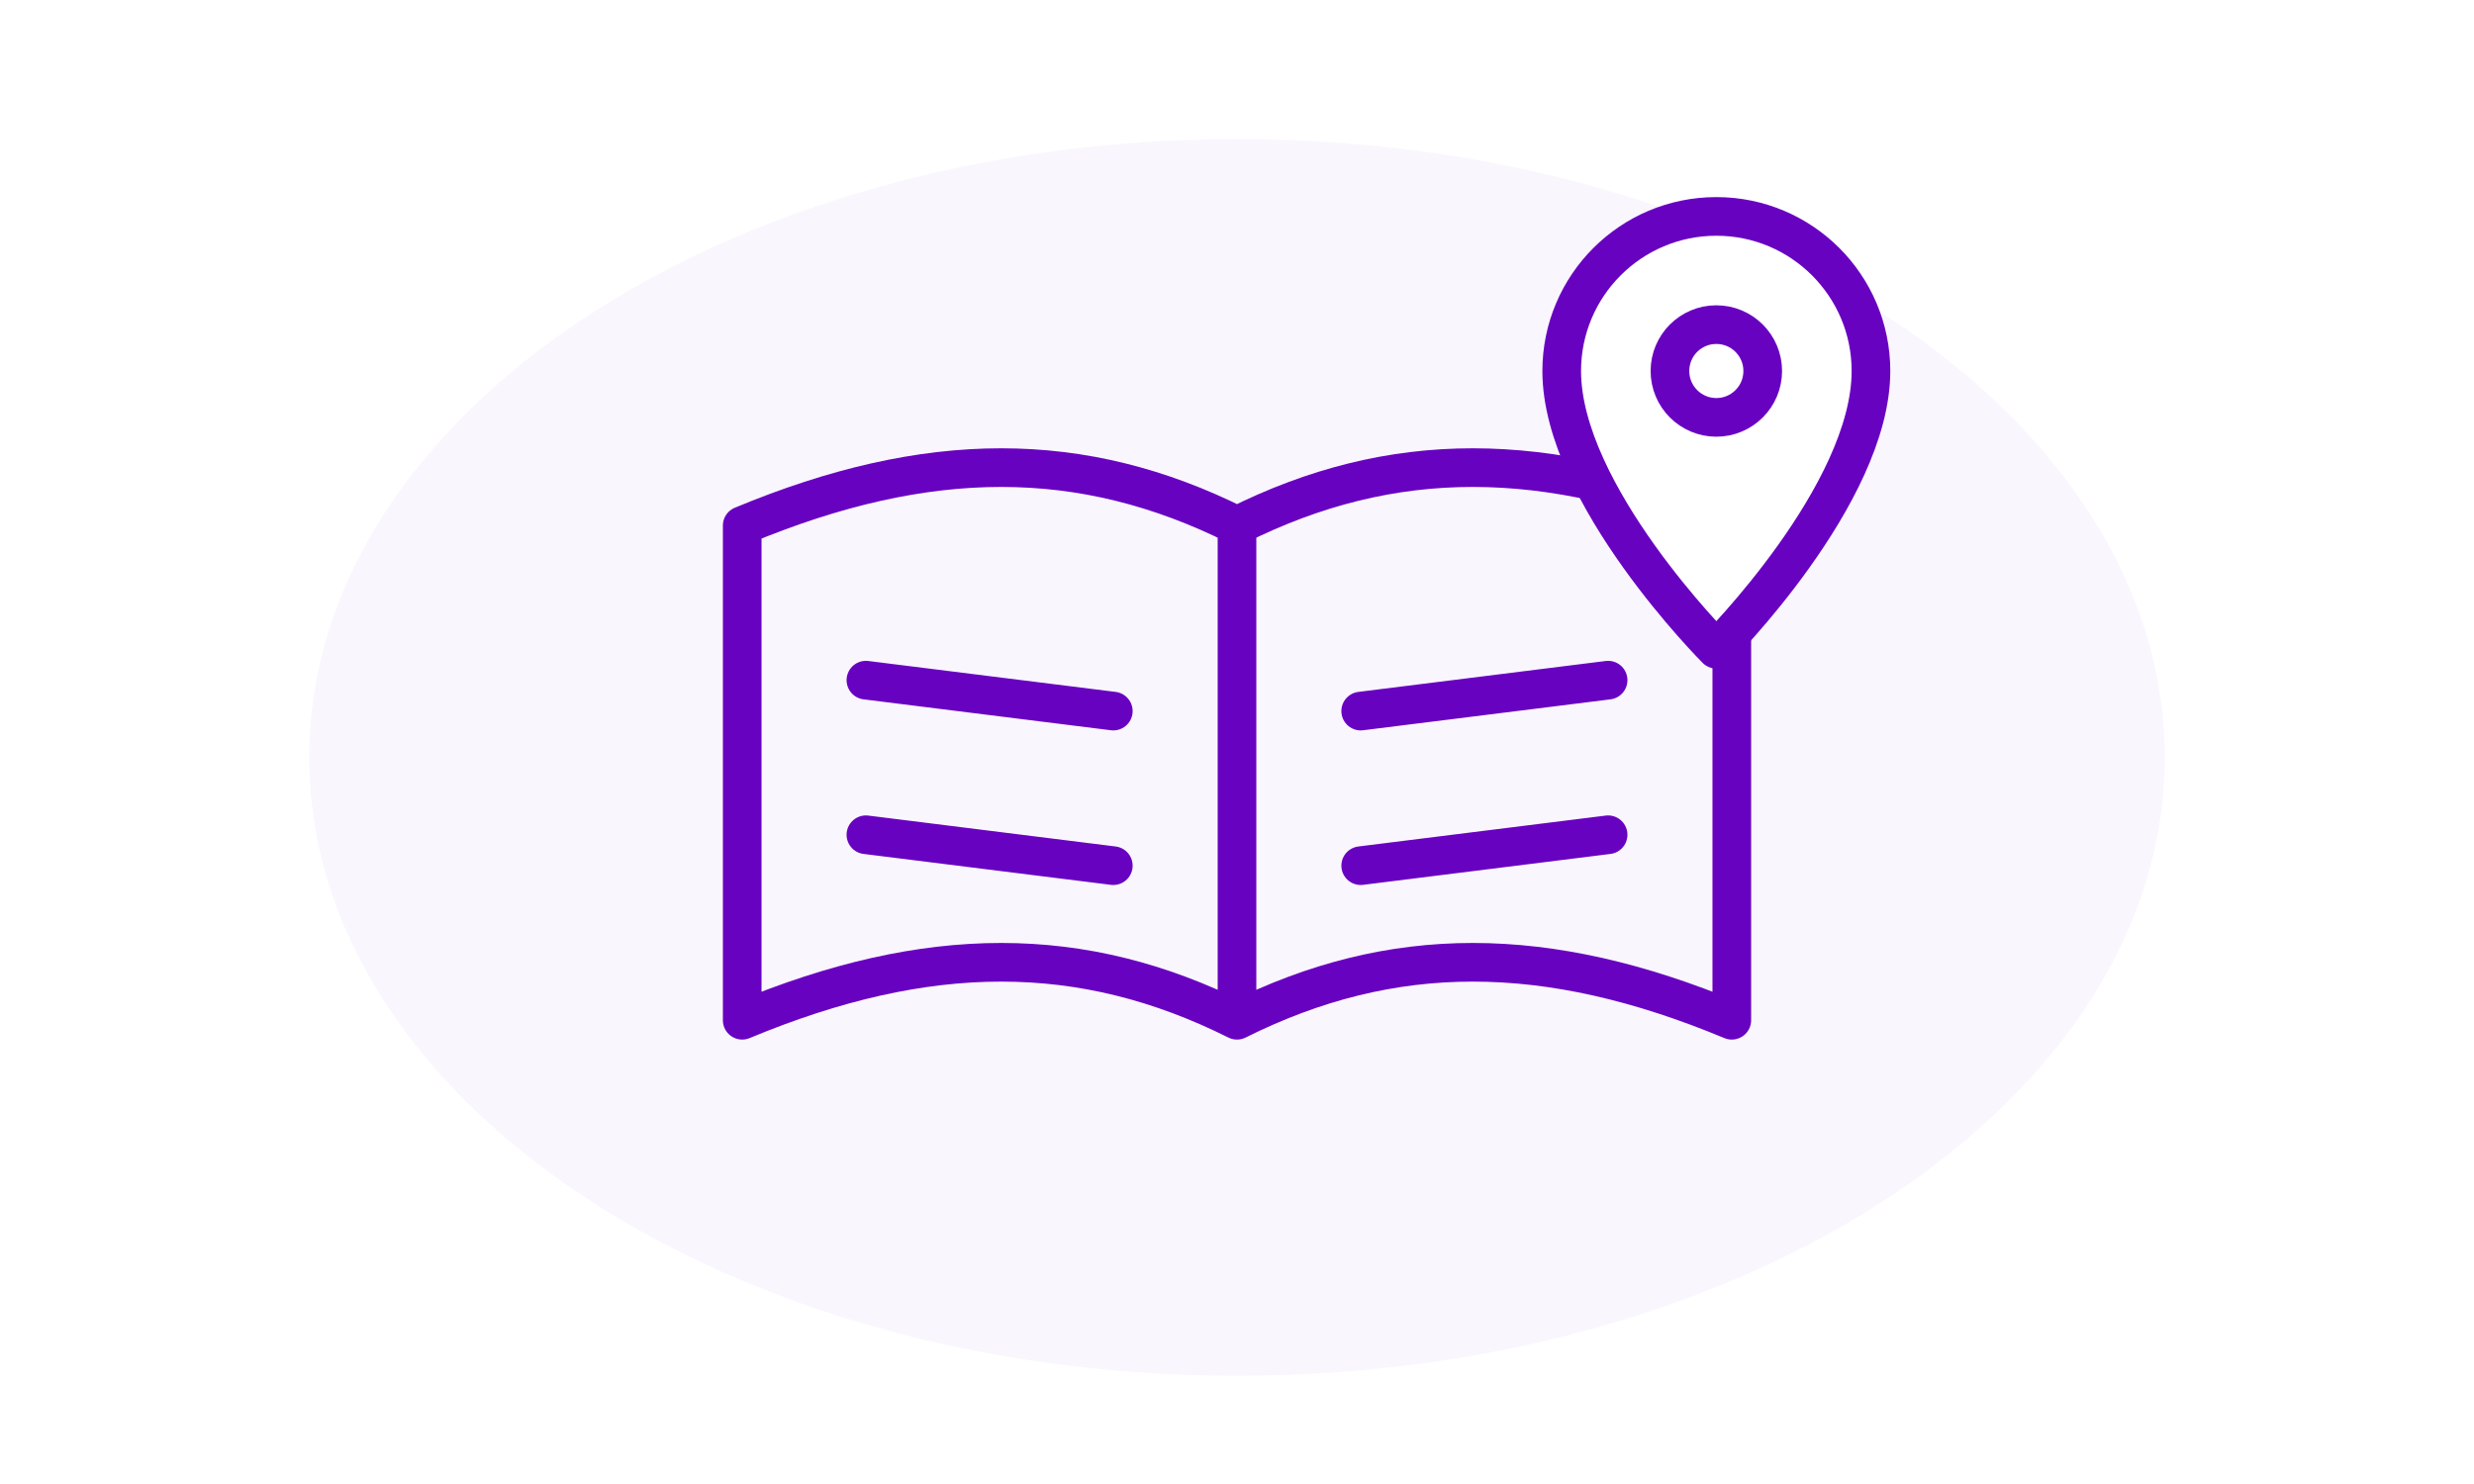
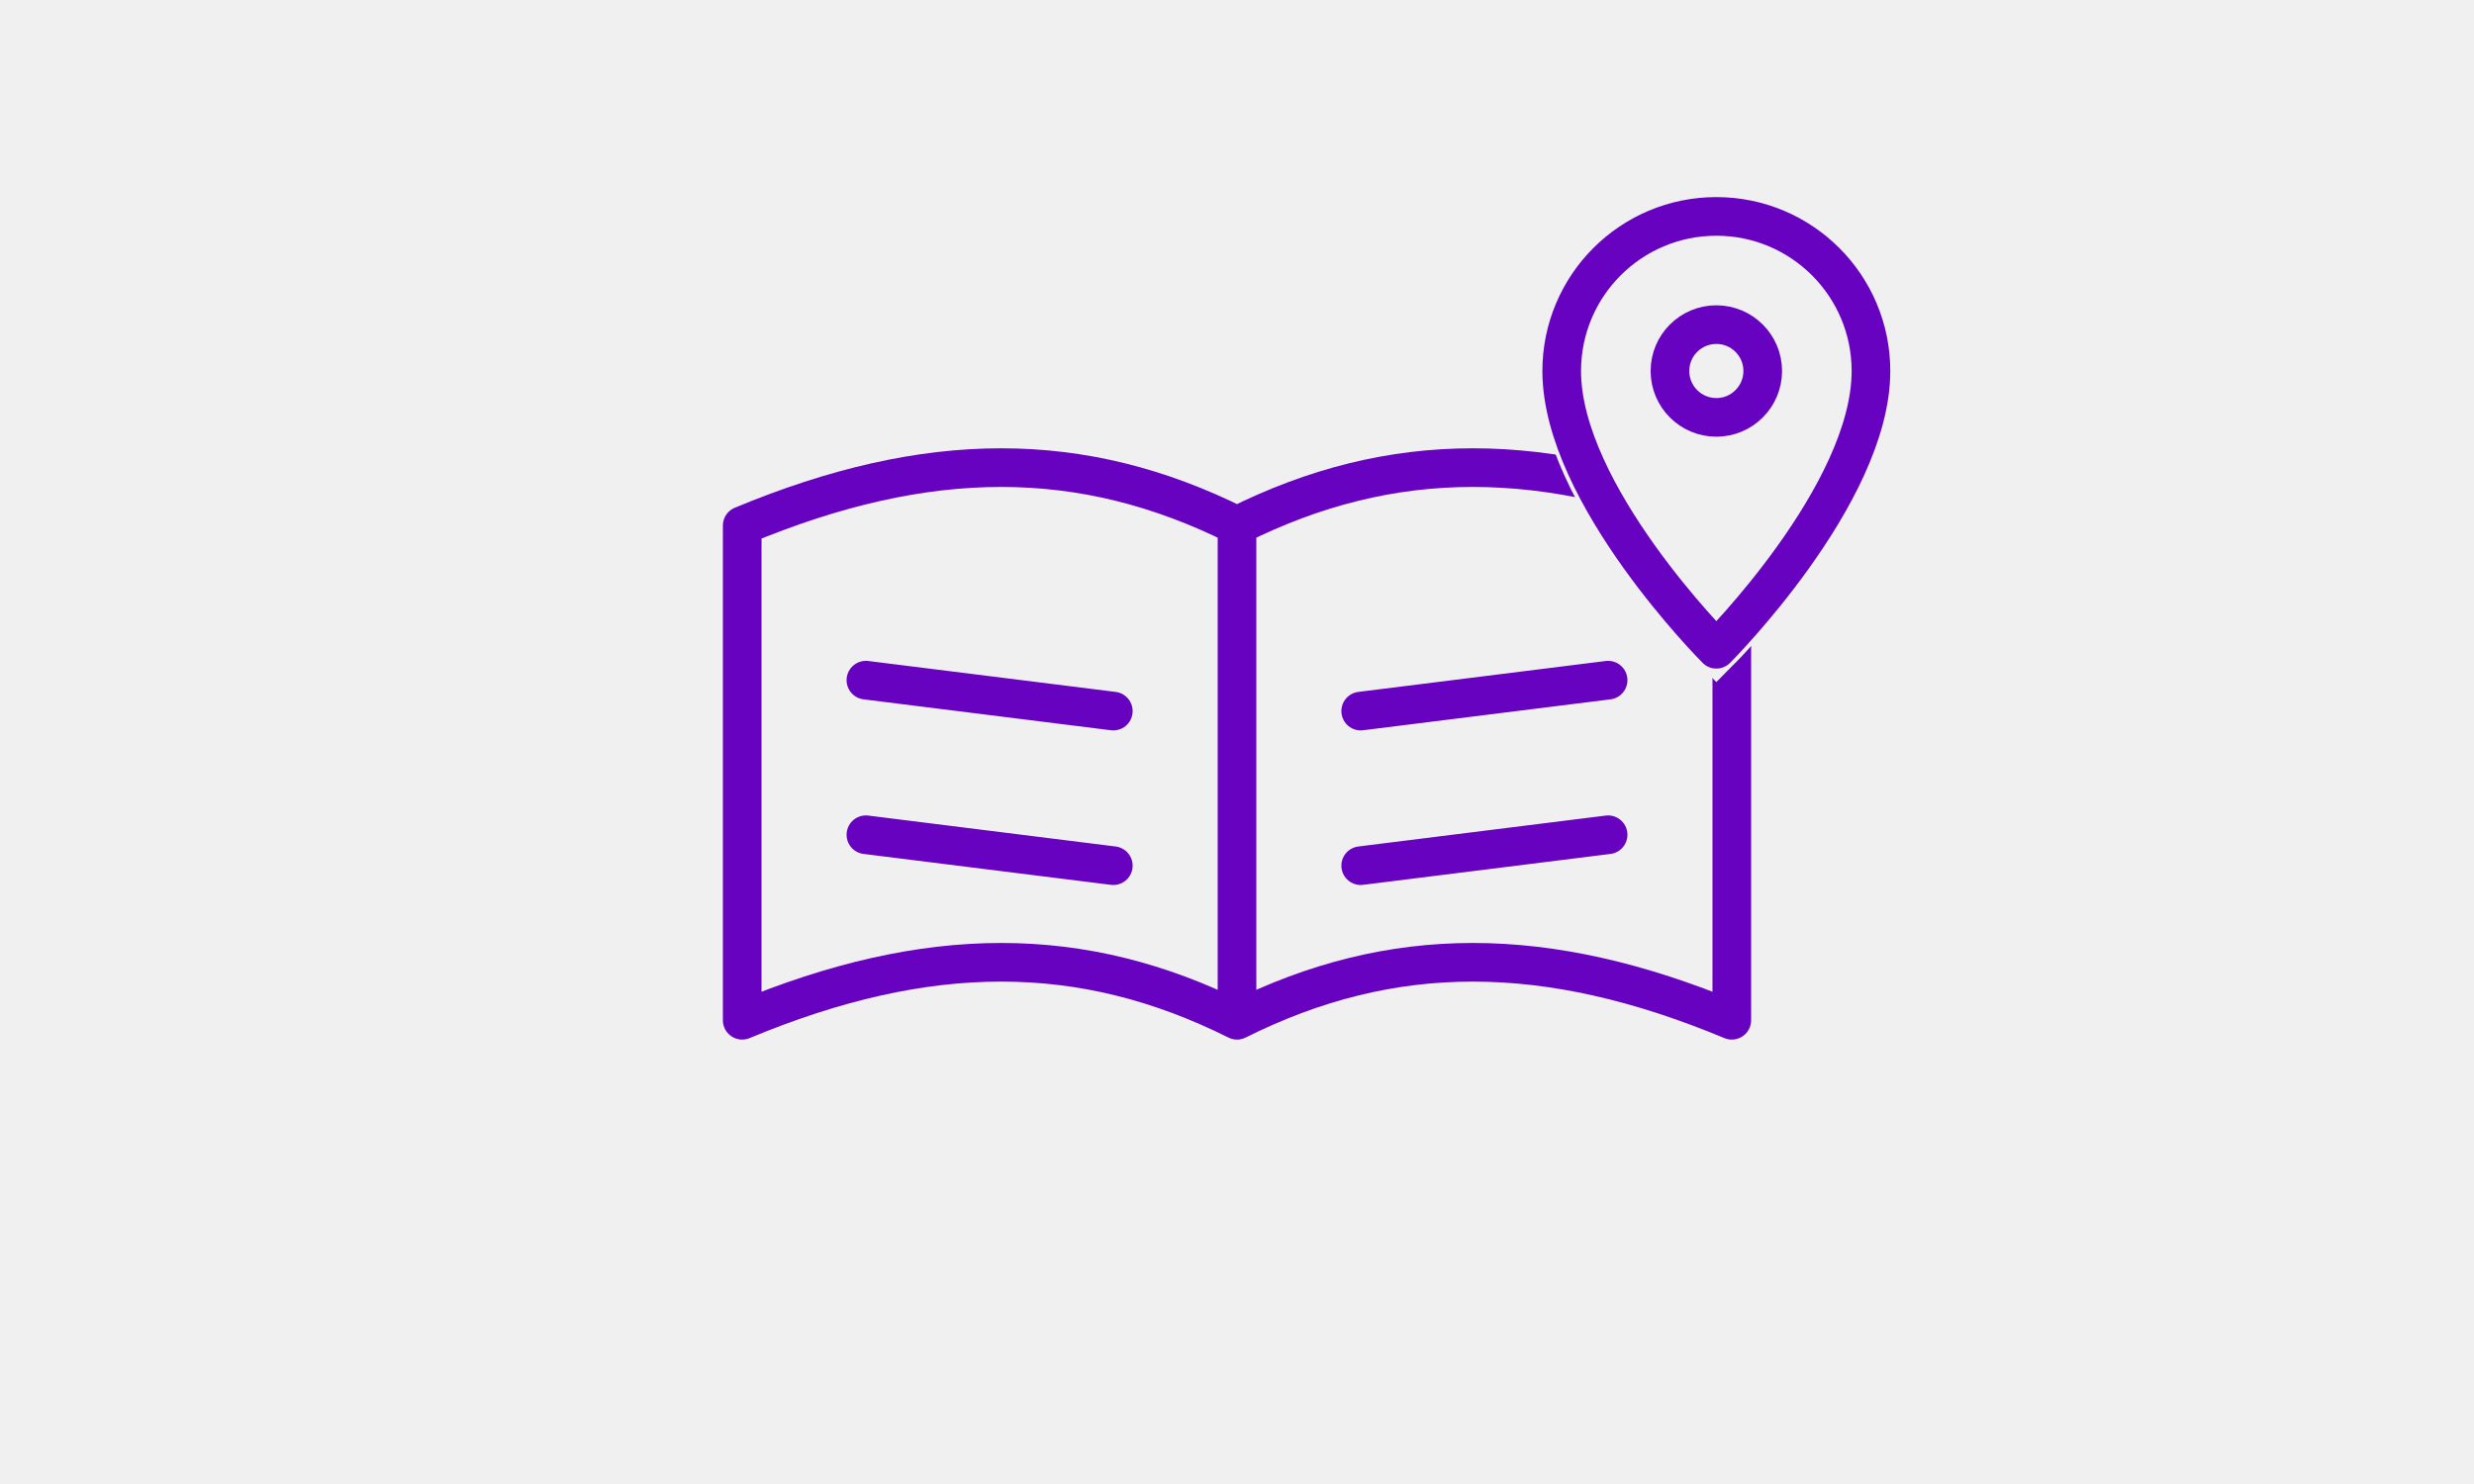
<svg xmlns="http://www.w3.org/2000/svg" width="160" height="96" viewBox="0 0 160 96">
-   <rect width="160" height="96" fill="white" />
-   <ellipse cx="80" cy="49" rx="60" ry="40" fill="#faf6fd" />
-   <g transform="translate(0,0)" stroke="#6802c1" stroke-width="2.5" stroke-linecap="round" stroke-linejoin="round" fill="none">
-     <path d="M48 66c12-5 22-5 32 0 10-5 20-5 32 0V34c-12-5-22-5-32 0-10-5-20-5-32 0v32Zm32-32v32m-24-22 16 2m-16 8 16 2m16-10 16-2m-16 12 16-2" />
-     <path d="M121 24a10 10 0 1 0-20 0c0 8 10 18 10 18s10-10 10-18Z" fill="white" />
+   <defs>
+     <mask id="cutout" maskUnits="userSpaceOnUse" x="0" y="0" width="160" height="96">
+       <rect width="160" height="96" fill="white" />
+       <path d="M121 24a10 10 0 1 0-20 0c0 8 10 18 10 18s10-10 10-18Z" fill="black" stroke="black" stroke-width="3" />
+     </mask>
+   </defs>
+   <g stroke="#6802c1" stroke-width="2.5" stroke-linecap="round" stroke-linejoin="round" fill="none">
+     <g mask="url(#cutout)">
+       <path d="M48 66c12-5 22-5 32 0 10-5 20-5 32 0V34c-12-5-22-5-32 0-10-5-20-5-32 0v32Zm32-32v32m-24-22 16 2m-16 8 16 2m16-10 16-2m-16 12 16-2" />
+     </g>
+     <path d="M121 24a10 10 0 1 0-20 0c0 8 10 18 10 18s10-10 10-18Z" />
    <circle cx="111" cy="24" r="3" />
  </g>
</svg>
